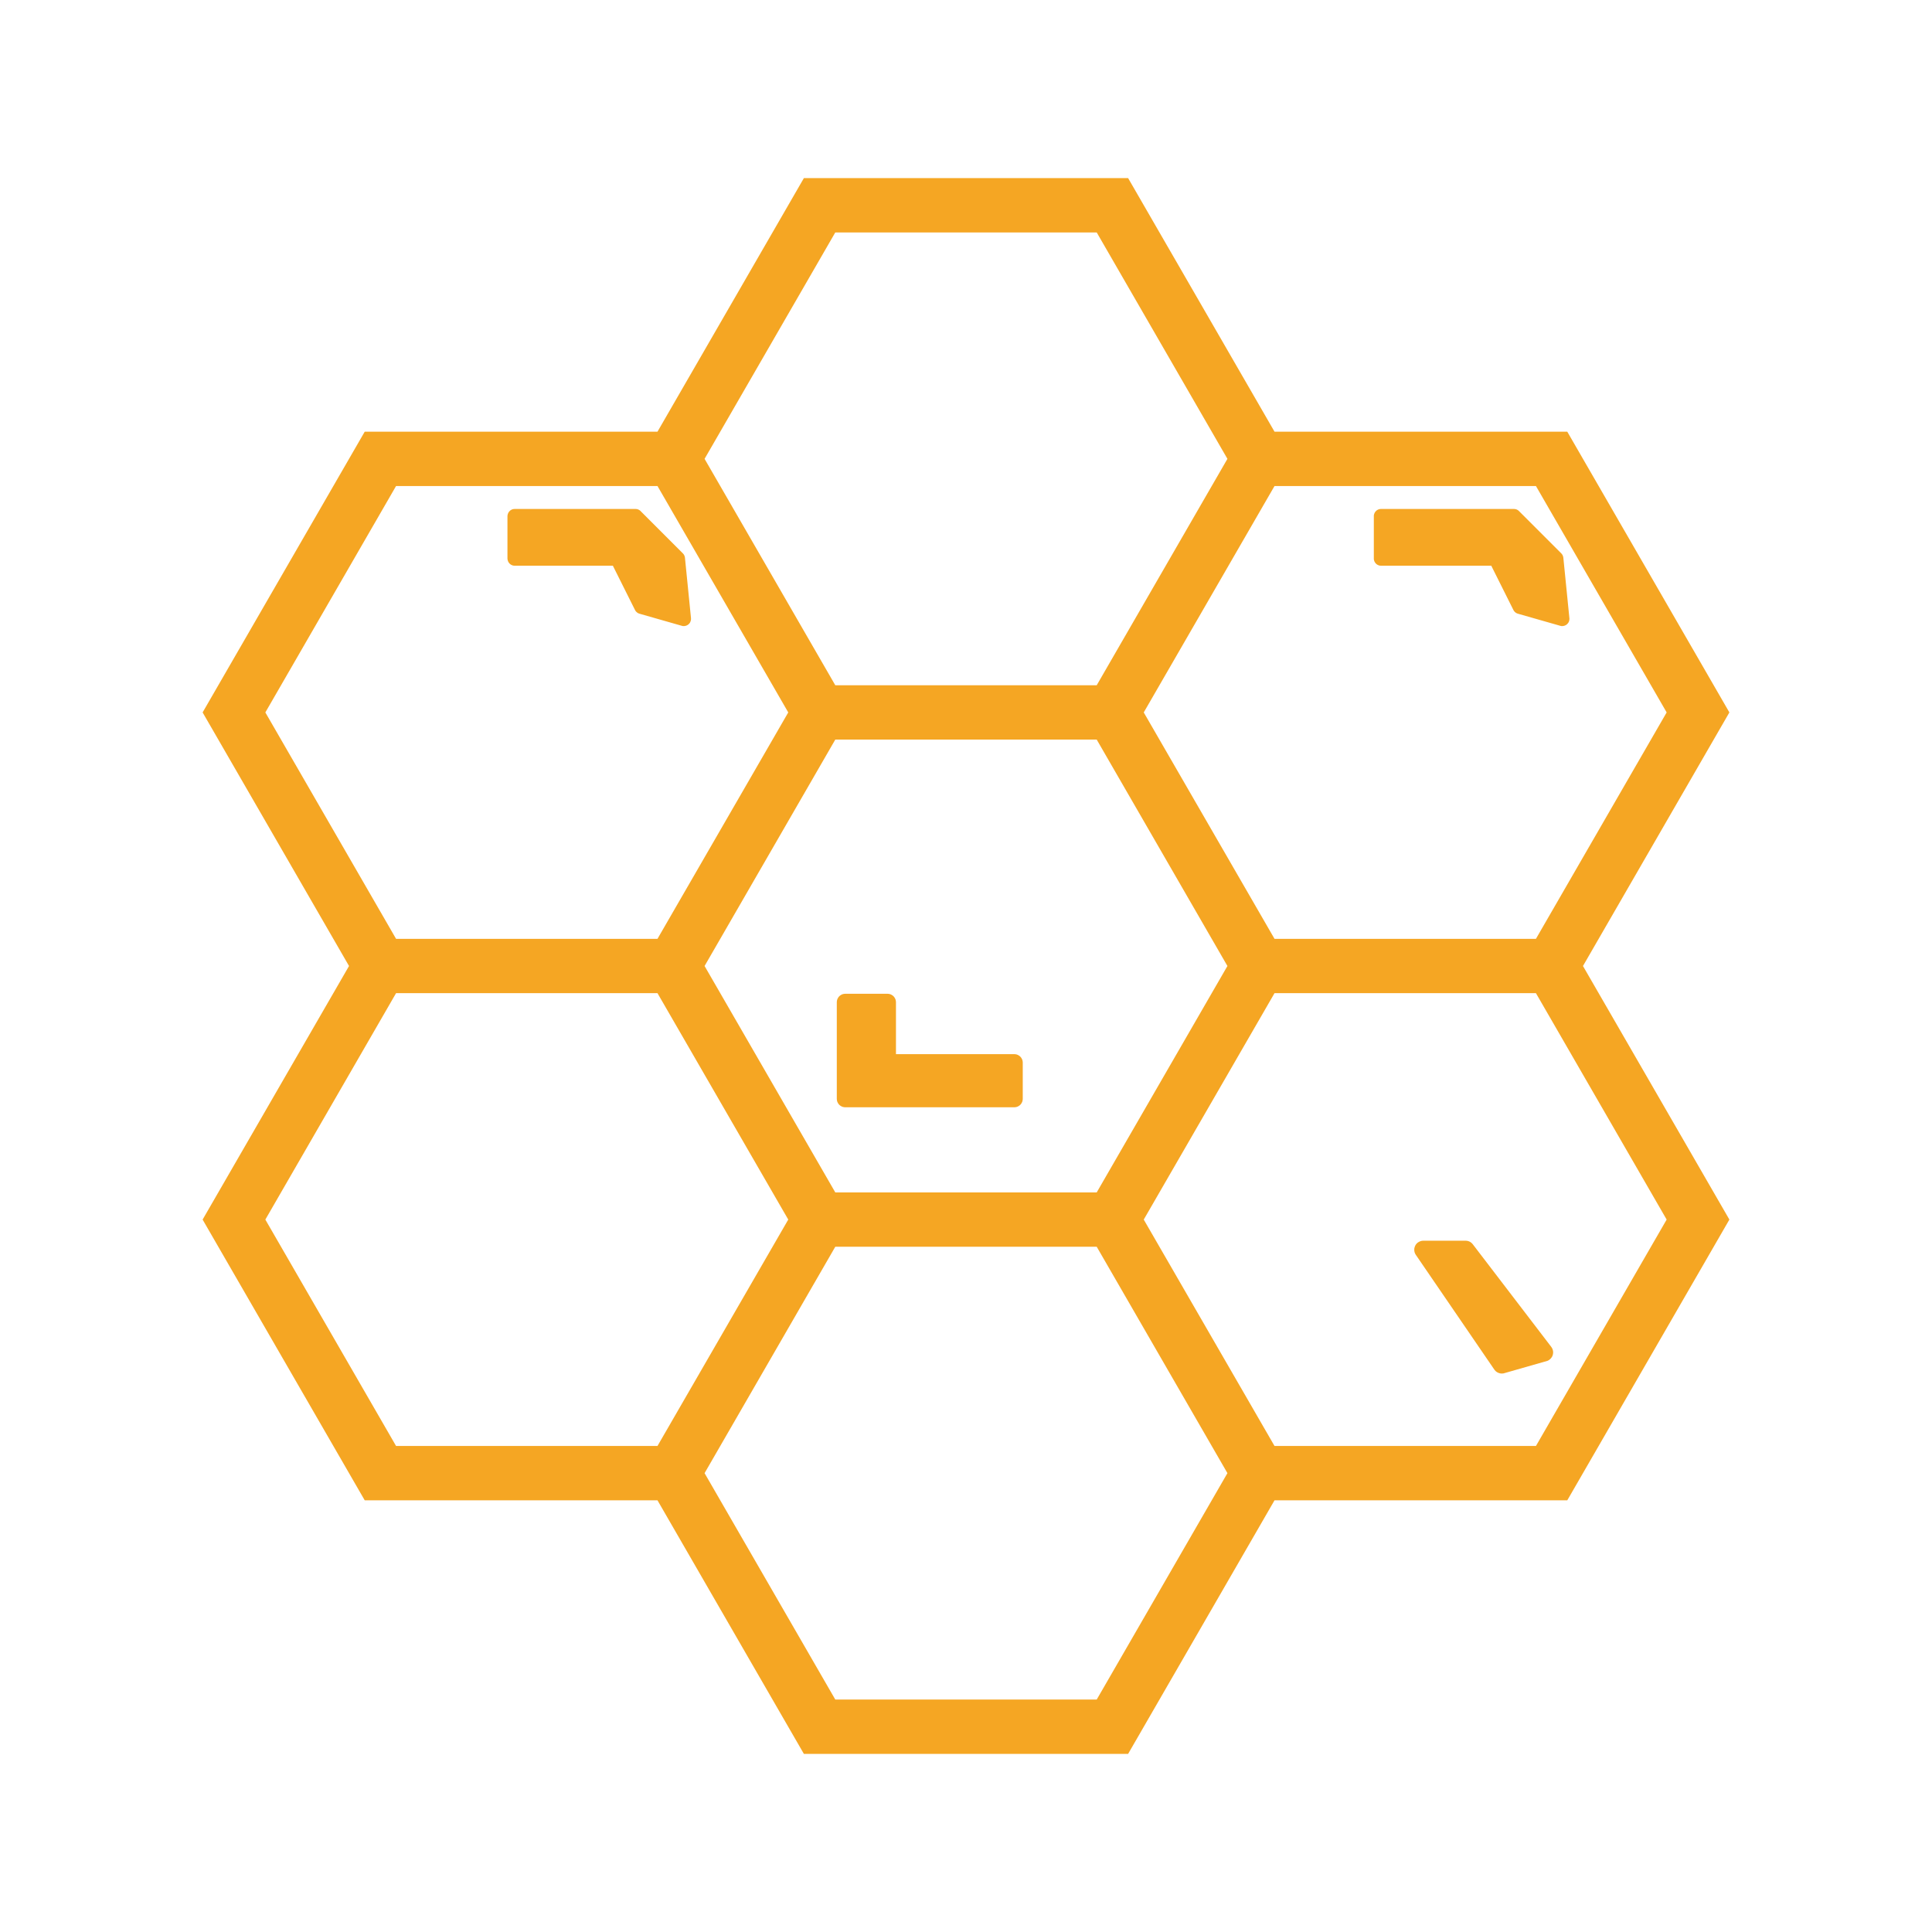
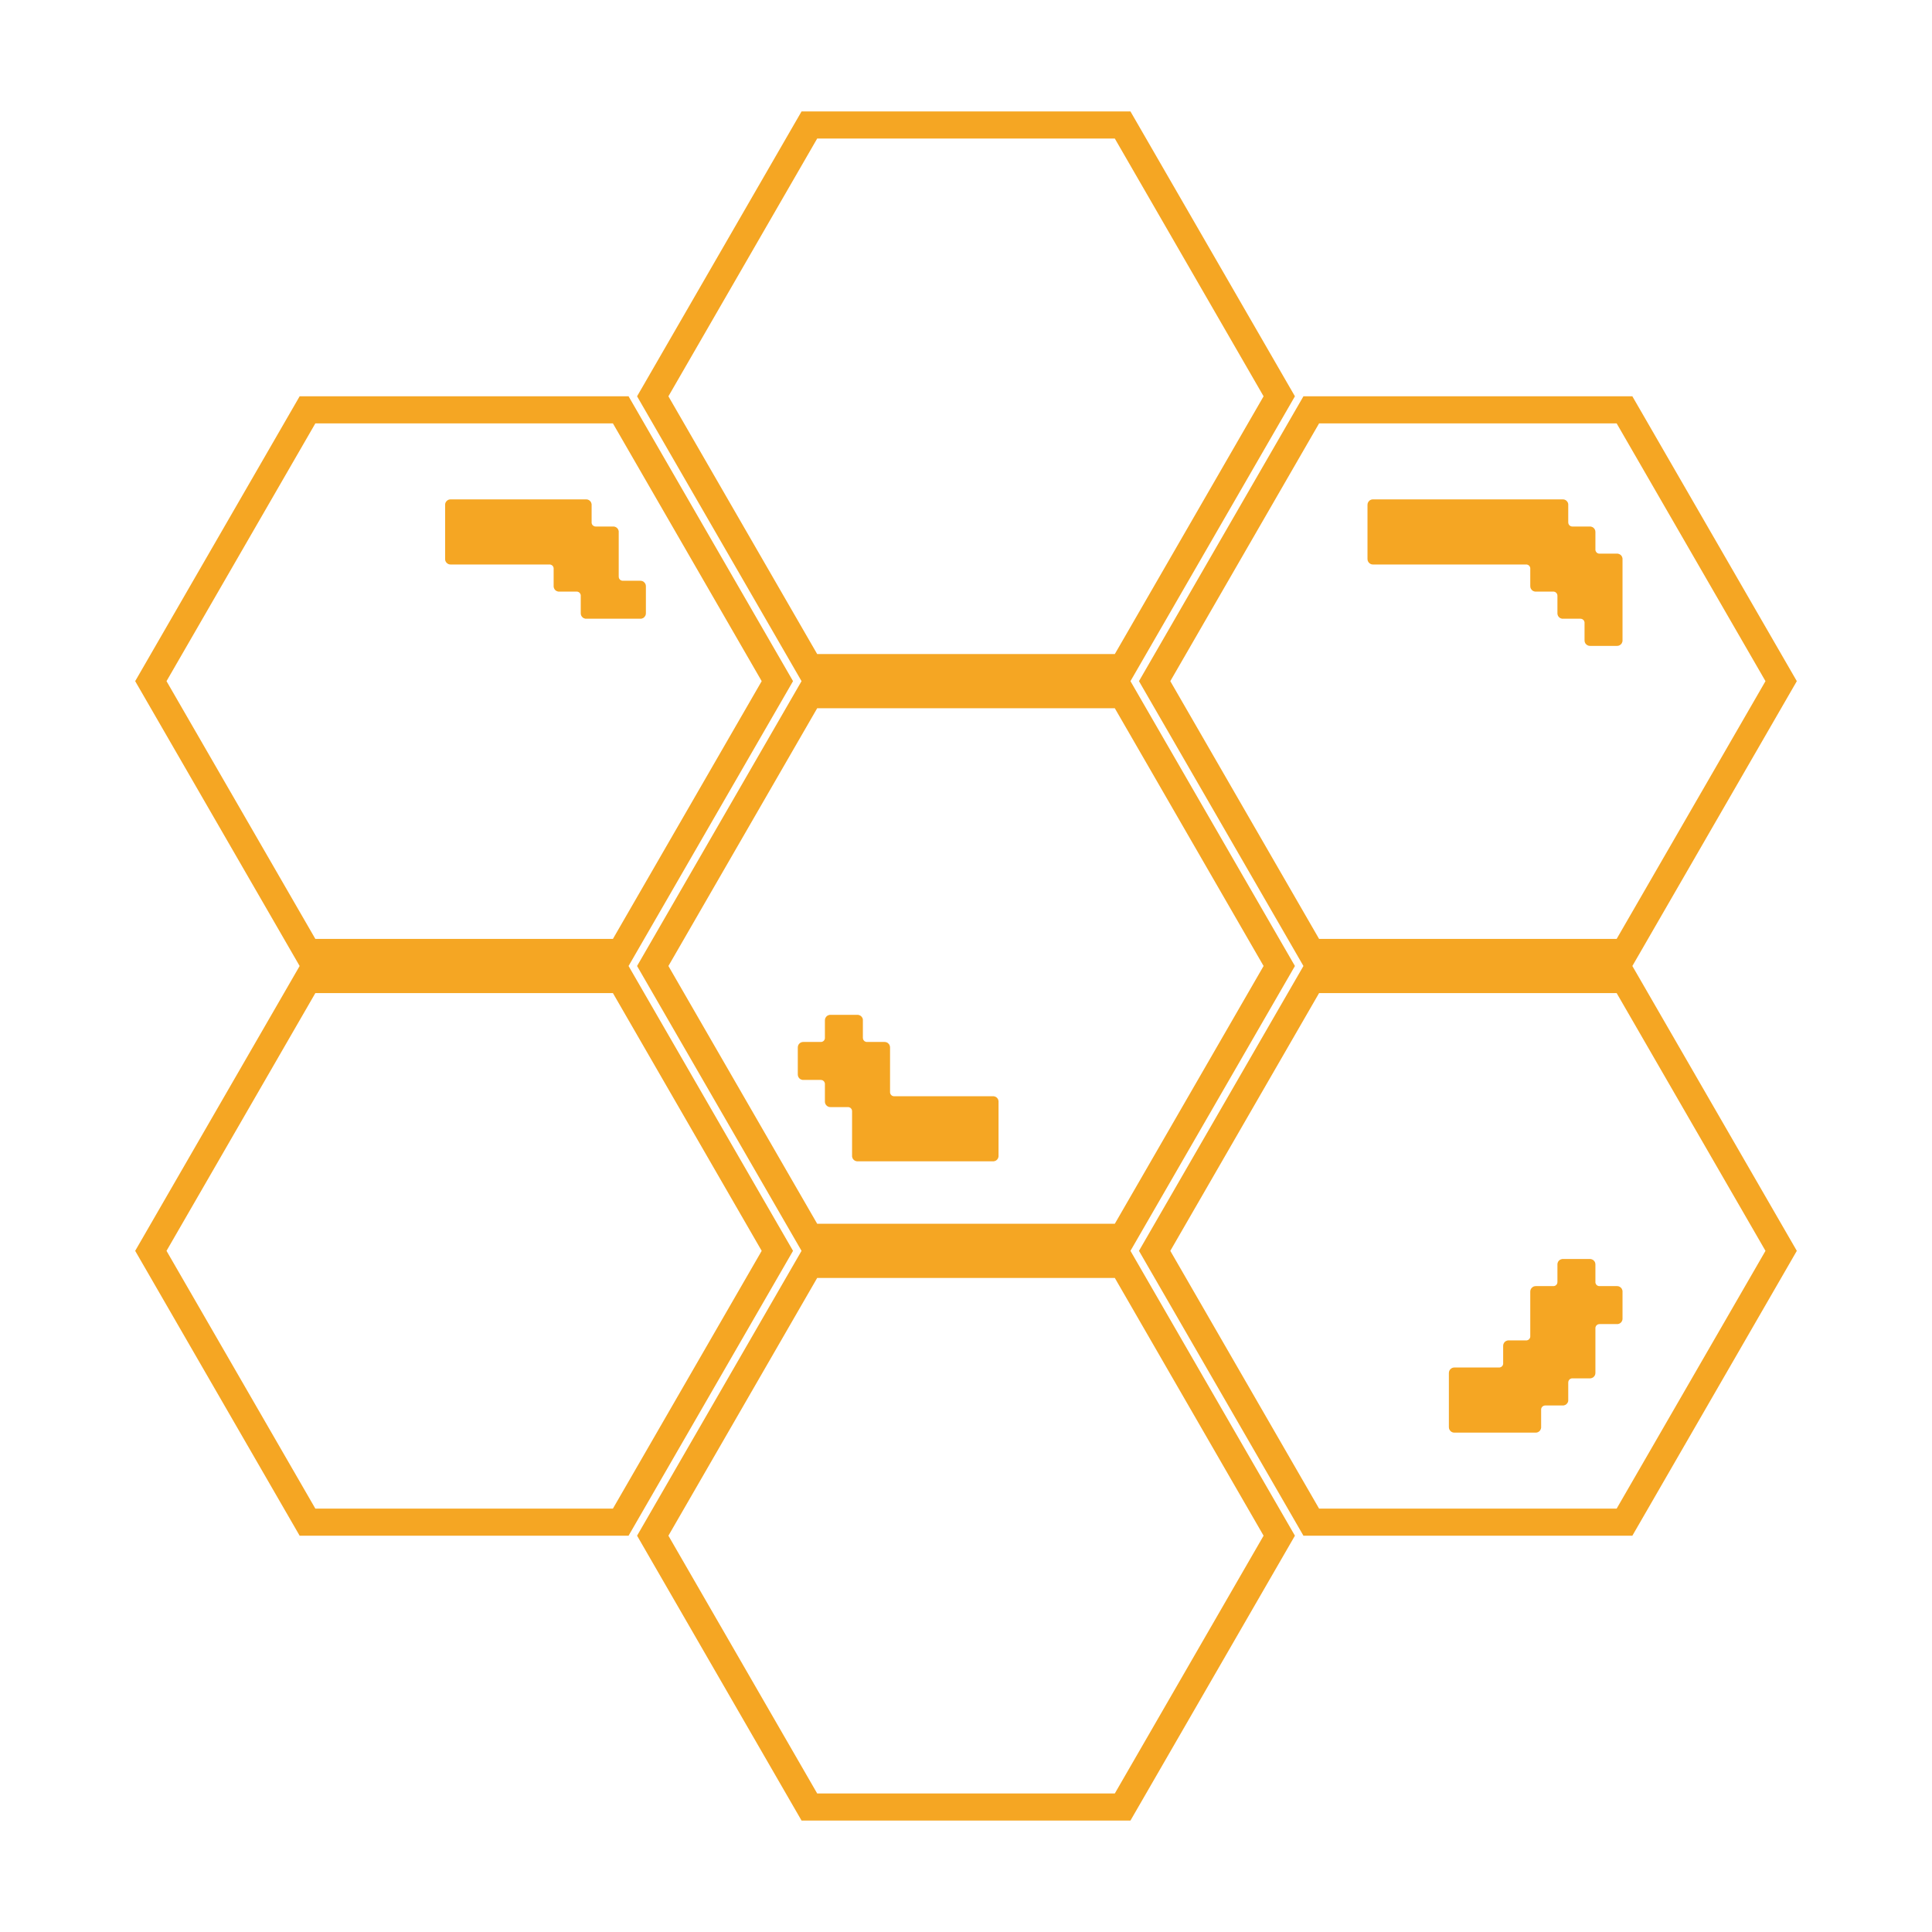
<svg xmlns="http://www.w3.org/2000/svg" viewBox="-16 -16 32 32" width="512" height="512">
-   <path d="M 7.428 4.731 L 7.425 4.716 L 7.425 4.701 L 7.425 4.686 L 7.427 4.672 L 7.431 4.657 L 7.436 4.643 L 7.442 4.630 L 7.449 4.617 L 7.458 4.605 L 7.468 4.594 L 7.479 4.584 L 7.491 4.576 L 7.504 4.568 L 7.517 4.562 L 7.531 4.557 L 7.545 4.553 L 7.560 4.551 L 7.575 4.550 L 8.275 4.550 L 8.290 4.551 L 8.305 4.553 L 8.320 4.557 L 8.334 4.562 L 8.348 4.569 L 8.361 4.577 L 8.373 4.587 L 8.384 4.597 L 8.394 4.609 L 9.694 6.309 L 9.702 6.321 L 9.709 6.334 L 9.715 6.347 L 9.719 6.361 L 9.723 6.375 L 9.724 6.390 L 9.725 6.404 L 9.723 6.419 L 9.721 6.433 L 9.717 6.447 L 9.712 6.461 L 9.705 6.474 L 9.697 6.486 L 9.688 6.498 L 9.678 6.508 L 9.667 6.518 L 9.656 6.526 L 9.643 6.534 L 9.630 6.540 L 9.616 6.544 L 8.916 6.744 L 8.902 6.748 L 8.888 6.749 L 8.873 6.750 L 8.859 6.749 L 8.845 6.747 L 8.831 6.743 L 8.817 6.738 L 8.804 6.732 L 8.792 6.725 L 8.780 6.716 L 8.769 6.707 L 8.760 6.696 L 8.751 6.685 L 7.451 4.785 L 7.443 4.772 L 7.437 4.759 L 7.431 4.745 L 7.428 4.731 Z M 0.854 1.471 L 0.866 1.477 L 0.878 1.484 L 0.889 1.492 L 0.899 1.501 L 0.908 1.511 L 0.916 1.522 L 0.923 1.534 L 0.929 1.546 L 0.934 1.559 L 0.937 1.573 L 0.939 1.586 L 0.940 1.600 L 0.940 2.200 L 0.939 2.214 L 0.937 2.227 L 0.934 2.241 L 0.929 2.254 L 0.923 2.266 L 0.916 2.278 L 0.908 2.289 L 0.899 2.299 L 0.889 2.308 L 0.878 2.316 L 0.866 2.323 L 0.854 2.329 L 0.841 2.334 L 0.827 2.337 L 0.814 2.339 L 0.800 2.340 L -2.000 2.340 L -2.014 2.339 L -2.027 2.337 L -2.041 2.334 L -2.054 2.329 L -2.066 2.323 L -2.078 2.316 L -2.089 2.308 L -2.099 2.299 L -2.108 2.289 L -2.116 2.278 L -2.123 2.266 L -2.129 2.254 L -2.134 2.241 L -2.137 2.227 L -2.139 2.214 L -2.140 2.200 L -2.140 0.600 L -2.139 0.586 L -2.137 0.573 L -2.134 0.559 L -2.129 0.546 L -2.123 0.534 L -2.116 0.522 L -2.108 0.511 L -2.099 0.501 L -2.089 0.492 L -2.078 0.484 L -2.066 0.477 L -2.054 0.471 L -2.041 0.466 L -2.027 0.463 L -2.014 0.461 L -2.000 0.460 L -1.300 0.460 L -1.286 0.461 L -1.273 0.463 L -1.259 0.466 L -1.246 0.471 L -1.234 0.477 L -1.222 0.484 L -1.211 0.492 L -1.201 0.501 L -1.192 0.511 L -1.184 0.522 L -1.177 0.534 L -1.171 0.546 L -1.166 0.559 L -1.163 0.573 L -1.161 0.586 L -1.160 0.600 L -1.160 1.460 L 0.800 1.460 L 0.814 1.461 L 0.827 1.463 L 0.841 1.466 L 0.854 1.471 Z M 2.685 13.050 L -2.685 13.050 L -5.110 8.850 L -9.959 8.850 L -12.644 4.200 L -10.219 -0.000 L -12.644 -4.200 L -9.959 -8.850 L -5.110 -8.850 L -2.685 -13.050 L 2.685 -13.050 L 5.110 -8.850 L 9.959 -8.850 L 12.644 -4.200 L 10.219 -0.000 L 12.644 4.200 L 9.959 8.850 L 5.110 8.850 L 2.685 13.050 Z M -2.165 4.650 L -4.330 8.400 L -2.165 12.150 L 2.165 12.150 L 4.330 8.400 L 2.165 4.650 L -2.165 4.650 Z M -5.110 0.450 L -9.440 0.450 L -11.605 4.200 L -9.440 7.950 L -5.110 7.950 L -2.944 4.200 L -5.110 0.450 Z M 9.440 0.450 L 5.110 0.450 L 2.944 4.200 L 5.110 7.950 L 9.440 7.950 L 11.605 4.200 L 9.440 0.450 Z M 2.165 -3.750 L -2.165 -3.750 L -4.330 -0.000 L -2.165 3.750 L 2.165 3.750 L 4.330 -0.000 L 2.165 -3.750 Z M -5.110 -7.950 L -9.440 -7.950 L -11.605 -4.200 L -9.440 -0.450 L -5.110 -0.450 L -2.944 -4.200 L -5.110 -7.950 Z M 9.440 -7.950 L 5.110 -7.950 L 2.944 -4.200 L 5.110 -0.450 L 9.440 -0.450 L 11.605 -4.200 L 9.440 -7.950 Z M 2.165 -12.150 L -2.165 -12.150 L -4.330 -8.400 L -2.165 -4.650 L 2.165 -4.650 L 4.330 -8.400 L 2.165 -12.150 Z M -7.580 -7.507 L -7.574 -7.517 L -7.567 -7.526 L -7.559 -7.535 L -7.551 -7.543 L -7.541 -7.550 L -7.531 -7.556 L -7.521 -7.561 L -7.509 -7.565 L -7.498 -7.568 L -7.486 -7.569 L -7.475 -7.570 L -5.475 -7.570 L -5.463 -7.569 L -5.451 -7.568 L -5.440 -7.565 L -5.429 -7.561 L -5.418 -7.556 L -5.408 -7.550 L -5.398 -7.543 L -5.390 -7.535 L -4.690 -6.835 L -4.682 -6.826 L -4.675 -6.817 L -4.669 -6.807 L -4.664 -6.796 L -4.660 -6.785 L -4.657 -6.774 L -4.655 -6.762 L -4.555 -5.762 L -4.555 -5.750 L -4.555 -5.739 L -4.557 -5.727 L -4.560 -5.716 L -4.564 -5.705 L -4.568 -5.694 L -4.574 -5.684 L -4.581 -5.675 L -4.589 -5.666 L -4.598 -5.658 L -4.607 -5.651 L -4.617 -5.645 L -4.627 -5.640 L -4.638 -5.636 L -4.650 -5.633 L -4.661 -5.631 L -4.673 -5.630 L -4.685 -5.630 L -4.696 -5.632 L -4.708 -5.635 L -5.408 -5.835 L -5.419 -5.839 L -5.431 -5.844 L -5.441 -5.850 L -5.451 -5.858 L -5.460 -5.866 L -5.469 -5.875 L -5.476 -5.886 L -5.482 -5.896 L -5.849 -6.630 L -7.475 -6.630 L -7.486 -6.631 L -7.498 -6.632 L -7.509 -6.635 L -7.521 -6.639 L -7.531 -6.644 L -7.541 -6.650 L -7.551 -6.657 L -7.559 -6.665 L -7.567 -6.674 L -7.574 -6.683 L -7.580 -6.693 L -7.585 -6.704 L -7.589 -6.715 L -7.592 -6.727 L -7.594 -6.738 L -7.595 -6.750 L -7.595 -7.450 L -7.594 -7.462 L -7.592 -7.473 L -7.589 -7.485 L -7.585 -7.496 L -7.580 -7.507 Z M 6.769 -7.507 L 6.775 -7.517 L 6.782 -7.526 L 6.790 -7.535 L 6.798 -7.543 L 6.808 -7.550 L 6.818 -7.556 L 6.829 -7.561 L 6.840 -7.565 L 6.851 -7.568 L 6.863 -7.569 L 6.875 -7.570 L 9.075 -7.570 L 9.086 -7.569 L 9.098 -7.568 L 9.109 -7.565 L 9.121 -7.561 L 9.131 -7.556 L 9.141 -7.550 L 9.151 -7.543 L 9.159 -7.535 L 9.859 -6.835 L 9.867 -6.826 L 9.874 -6.817 L 9.880 -6.807 L 9.885 -6.796 L 9.889 -6.785 L 9.892 -6.774 L 9.894 -6.762 L 9.994 -5.762 L 9.995 -5.750 L 9.994 -5.739 L 9.992 -5.727 L 9.990 -5.716 L 9.986 -5.705 L 9.981 -5.694 L 9.975 -5.684 L 9.968 -5.675 L 9.960 -5.666 L 9.952 -5.658 L 9.942 -5.651 L 9.932 -5.645 L 9.922 -5.640 L 9.911 -5.636 L 9.899 -5.633 L 9.888 -5.631 L 9.876 -5.630 L 9.865 -5.630 L 9.853 -5.632 L 9.842 -5.635 L 9.142 -5.835 L 9.130 -5.839 L 9.119 -5.844 L 9.108 -5.850 L 9.098 -5.858 L 9.089 -5.866 L 9.081 -5.875 L 9.073 -5.886 L 9.067 -5.896 L 8.700 -6.630 L 6.875 -6.630 L 6.863 -6.631 L 6.851 -6.632 L 6.840 -6.635 L 6.829 -6.639 L 6.818 -6.644 L 6.808 -6.650 L 6.798 -6.657 L 6.790 -6.665 L 6.782 -6.674 L 6.775 -6.683 L 6.769 -6.693 L 6.764 -6.704 L 6.760 -6.715 L 6.757 -6.727 L 6.755 -6.738 L 6.755 -6.750 L 6.755 -7.450 L 6.755 -7.462 L 6.757 -7.473 L 6.760 -7.485 L 6.764 -7.496 L 6.769 -7.507 Z" fill="#F5A623" fill-rule="evenodd" />
+   <path d="M 9.438 5.302 L 9.728 5.302 L 9.735 5.302 L 9.741 5.301 L 9.748 5.299 L 9.754 5.297 L 9.760 5.294 L 9.766 5.291 L 9.771 5.287 L 9.776 5.283 L 9.780 5.278 L 9.784 5.272 L 9.788 5.267 L 9.791 5.261 L 9.793 5.254 L 9.794 5.248 L 9.795 5.241 L 9.796 5.235 L 9.796 4.944 L 9.796 4.934 L 9.798 4.925 L 9.800 4.917 L 9.803 4.908 L 9.806 4.900 L 9.811 4.893 L 9.816 4.886 L 9.822 4.879 L 9.829 4.873 L 9.836 4.868 L 9.843 4.864 L 9.851 4.860 L 9.860 4.857 L 9.868 4.855 L 9.877 4.853 L 9.887 4.853 L 10.333 4.853 L 10.344 4.853 L 10.352 4.855 L 10.361 4.857 L 10.369 4.860 L 10.377 4.864 L 10.385 4.868 L 10.392 4.873 L 10.398 4.879 L 10.404 4.886 L 10.410 4.893 L 10.414 4.900 L 10.418 4.908 L 10.421 4.917 L 10.423 4.925 L 10.424 4.934 L 10.425 4.944 L 10.425 5.235 L 10.425 5.241 L 10.426 5.248 L 10.428 5.254 L 10.430 5.261 L 10.433 5.267 L 10.436 5.272 L 10.440 5.278 L 10.445 5.283 L 10.449 5.287 L 10.455 5.291 L 10.460 5.294 L 10.466 5.297 L 10.473 5.299 L 10.479 5.301 L 10.486 5.302 L 10.492 5.302 L 10.783 5.302 L 10.793 5.303 L 10.802 5.304 L 10.810 5.306 L 10.819 5.309 L 10.827 5.313 L 10.834 5.318 L 10.841 5.323 L 10.848 5.329 L 10.854 5.335 L 10.859 5.342 L 10.863 5.350 L 10.867 5.358 L 10.870 5.366 L 10.872 5.375 L 10.874 5.383 L 10.874 5.394 L 10.874 5.840 L 10.874 5.850 L 10.872 5.859 L 10.870 5.868 L 10.867 5.876 L 10.863 5.884 L 10.859 5.891 L 10.854 5.898 L 10.848 5.905 L 10.841 5.911 L 10.834 5.916 L 10.827 5.921 L 10.819 5.924 L 10.810 5.927 L 10.802 5.930 L 10.793 5.931 L 10.783 5.931 L 10.492 5.931 L 10.486 5.932 L 10.479 5.933 L 10.473 5.934 L 10.466 5.937 L 10.460 5.939 L 10.455 5.943 L 10.449 5.947 L 10.445 5.951 L 10.440 5.956 L 10.436 5.961 L 10.433 5.967 L 10.430 5.973 L 10.428 5.979 L 10.426 5.986 L 10.425 5.992 L 10.425 5.999 L 10.425 6.739 L 10.424 6.749 L 10.423 6.758 L 10.421 6.766 L 10.418 6.775 L 10.414 6.783 L 10.410 6.790 L 10.404 6.797 L 10.398 6.804 L 10.392 6.810 L 10.385 6.815 L 10.377 6.819 L 10.369 6.823 L 10.361 6.826 L 10.352 6.828 L 10.344 6.830 L 10.333 6.830 L 10.043 6.830 L 10.036 6.830 L 10.030 6.831 L 10.023 6.833 L 10.017 6.835 L 10.011 6.838 L 10.005 6.841 L 10.000 6.845 L 9.995 6.850 L 9.991 6.855 L 9.987 6.860 L 9.983 6.866 L 9.981 6.872 L 9.978 6.878 L 9.977 6.884 L 9.976 6.891 L 9.975 6.897 L 9.975 7.188 L 9.975 7.198 L 9.974 7.207 L 9.972 7.216 L 9.969 7.224 L 9.965 7.232 L 9.960 7.239 L 9.955 7.247 L 9.949 7.253 L 9.943 7.259 L 9.936 7.264 L 9.928 7.269 L 9.920 7.272 L 9.912 7.275 L 9.903 7.278 L 9.894 7.279 L 9.884 7.279 L 9.594 7.279 L 9.587 7.280 L 9.580 7.281 L 9.574 7.282 L 9.568 7.285 L 9.562 7.287 L 9.556 7.291 L 9.551 7.295 L 9.546 7.299 L 9.541 7.304 L 9.538 7.309 L 9.534 7.315 L 9.531 7.321 L 9.529 7.327 L 9.527 7.334 L 9.526 7.340 L 9.526 7.347 L 9.526 7.637 L 9.526 7.648 L 9.524 7.656 L 9.522 7.665 L 9.519 7.673 L 9.515 7.681 L 9.511 7.689 L 9.506 7.696 L 9.500 7.702 L 9.493 7.708 L 9.486 7.714 L 9.479 7.718 L 9.471 7.722 L 9.462 7.725 L 9.454 7.727 L 9.445 7.728 L 9.435 7.729 L 8.090 7.729 L 8.079 7.728 L 8.071 7.727 L 8.062 7.725 L 8.054 7.722 L 8.046 7.718 L 8.038 7.714 L 8.031 7.708 L 8.025 7.702 L 8.019 7.696 L 8.014 7.689 L 8.009 7.681 L 8.005 7.673 L 8.002 7.665 L 8.000 7.656 L 7.999 7.648 L 7.998 7.637 L 7.998 6.742 L 7.999 6.731 L 8.000 6.723 L 8.002 6.714 L 8.005 6.706 L 8.009 6.698 L 8.014 6.690 L 8.019 6.683 L 8.025 6.677 L 8.031 6.671 L 8.038 6.666 L 8.046 6.661 L 8.054 6.657 L 8.062 6.654 L 8.071 6.652 L 8.079 6.651 L 8.090 6.650 L 8.830 6.650 L 8.836 6.650 L 8.843 6.649 L 8.849 6.647 L 8.855 6.645 L 8.861 6.642 L 8.867 6.639 L 8.872 6.635 L 8.877 6.631 L 8.882 6.626 L 8.886 6.620 L 8.889 6.615 L 8.892 6.609 L 8.894 6.602 L 8.896 6.596 L 8.897 6.590 L 8.897 6.583 L 8.897 6.293 L 8.898 6.282 L 8.899 6.273 L 8.901 6.265 L 8.904 6.256 L 8.908 6.249 L 8.912 6.241 L 8.918 6.234 L 8.923 6.227 L 8.930 6.221 L 8.937 6.216 L 8.945 6.212 L 8.953 6.208 L 8.961 6.205 L 8.969 6.203 L 8.978 6.201 L 8.989 6.201 L 9.279 6.201 L 9.286 6.201 L 9.292 6.200 L 9.299 6.198 L 9.305 6.196 L 9.311 6.193 L 9.316 6.190 L 9.322 6.186 L 9.327 6.181 L 9.331 6.176 L 9.335 6.171 L 9.338 6.165 L 9.341 6.159 L 9.344 6.153 L 9.345 6.147 L 9.346 6.140 L 9.346 6.134 L 9.346 5.394 L 9.347 5.383 L 9.348 5.375 L 9.350 5.366 L 9.353 5.358 L 9.357 5.350 L 9.362 5.342 L 9.367 5.335 L 9.373 5.329 L 9.379 5.323 L 9.386 5.318 L 9.394 5.313 L 9.402 5.309 L 9.410 5.306 L 9.419 5.304 L 9.427 5.303 L 9.438 5.302 Z M -2.337 0.900 L -2.336 0.890 L -2.335 0.881 L -2.333 0.873 L -2.330 0.864 L -2.326 0.856 L -2.321 0.849 L -2.316 0.842 L -2.310 0.835 L -2.304 0.829 L -2.297 0.824 L -2.289 0.820 L -2.281 0.816 L -2.273 0.813 L -2.264 0.811 L -2.256 0.809 L -2.245 0.809 L -1.799 0.809 L -1.789 0.809 L -1.780 0.811 L -1.771 0.813 L -1.763 0.816 L -1.755 0.820 L -1.748 0.824 L -1.740 0.829 L -1.734 0.835 L -1.728 0.842 L -1.723 0.849 L -1.718 0.856 L -1.714 0.864 L -1.711 0.873 L -1.709 0.881 L -1.708 0.890 L -1.708 0.900 L -1.708 1.191 L -1.707 1.197 L -1.706 1.204 L -1.705 1.210 L -1.702 1.217 L -1.700 1.223 L -1.696 1.228 L -1.692 1.234 L -1.688 1.238 L -1.683 1.243 L -1.678 1.247 L -1.672 1.250 L -1.666 1.253 L -1.660 1.255 L -1.653 1.257 L -1.647 1.258 L -1.640 1.258 L -1.350 1.258 L -1.339 1.259 L -1.331 1.260 L -1.322 1.262 L -1.314 1.265 L -1.306 1.269 L -1.298 1.273 L -1.291 1.279 L -1.285 1.285 L -1.279 1.291 L -1.273 1.298 L -1.269 1.306 L -1.265 1.314 L -1.262 1.322 L -1.260 1.331 L -1.259 1.339 L -1.258 1.350 L -1.258 2.089 L -1.258 2.096 L -1.257 2.103 L -1.255 2.109 L -1.253 2.115 L -1.250 2.121 L -1.247 2.127 L -1.243 2.132 L -1.238 2.137 L -1.234 2.142 L -1.228 2.146 L -1.223 2.149 L -1.217 2.152 L -1.210 2.154 L -1.204 2.156 L -1.197 2.157 L -1.191 2.157 L 0.448 2.157 L 0.458 2.157 L 0.467 2.159 L 0.475 2.161 L 0.484 2.164 L 0.492 2.168 L 0.499 2.172 L 0.506 2.177 L 0.513 2.183 L 0.519 2.190 L 0.524 2.197 L 0.529 2.204 L 0.532 2.212 L 0.535 2.221 L 0.537 2.229 L 0.539 2.238 L 0.539 2.248 L 0.539 3.144 L 0.539 3.154 L 0.537 3.163 L 0.535 3.171 L 0.532 3.180 L 0.529 3.188 L 0.524 3.195 L 0.519 3.202 L 0.513 3.209 L 0.506 3.215 L 0.499 3.220 L 0.492 3.225 L 0.484 3.228 L 0.475 3.231 L 0.467 3.233 L 0.458 3.235 L 0.448 3.235 L -1.796 3.235 L -1.806 3.235 L -1.815 3.233 L -1.823 3.231 L -1.832 3.228 L -1.840 3.225 L -1.847 3.220 L -1.854 3.215 L -1.861 3.209 L -1.867 3.202 L -1.872 3.195 L -1.877 3.188 L -1.880 3.180 L -1.883 3.171 L -1.885 3.163 L -1.887 3.154 L -1.887 3.144 L -1.887 2.404 L -1.888 2.397 L -1.889 2.391 L -1.890 2.384 L -1.892 2.378 L -1.895 2.372 L -1.899 2.367 L -1.903 2.361 L -1.907 2.356 L -1.912 2.352 L -1.917 2.348 L -1.923 2.345 L -1.929 2.342 L -1.935 2.340 L -1.942 2.338 L -1.948 2.337 L -1.955 2.337 L -2.245 2.337 L -2.256 2.336 L -2.264 2.335 L -2.273 2.333 L -2.281 2.330 L -2.289 2.326 L -2.297 2.321 L -2.304 2.316 L -2.310 2.310 L -2.316 2.304 L -2.321 2.297 L -2.326 2.289 L -2.330 2.281 L -2.333 2.273 L -2.335 2.264 L -2.336 2.256 L -2.337 2.245 L -2.337 1.955 L -2.337 1.948 L -2.338 1.942 L -2.340 1.935 L -2.342 1.929 L -2.345 1.923 L -2.348 1.917 L -2.352 1.912 L -2.356 1.907 L -2.361 1.903 L -2.367 1.899 L -2.372 1.895 L -2.378 1.892 L -2.384 1.890 L -2.391 1.889 L -2.397 1.888 L -2.404 1.887 L -2.694 1.887 L -2.705 1.887 L -2.714 1.885 L -2.722 1.883 L -2.730 1.880 L -2.738 1.877 L -2.746 1.872 L -2.753 1.867 L -2.760 1.861 L -2.765 1.854 L -2.771 1.847 L -2.775 1.840 L -2.779 1.832 L -2.782 1.823 L -2.784 1.815 L -2.785 1.806 L -2.786 1.796 L -2.786 1.350 L -2.785 1.339 L -2.784 1.331 L -2.782 1.322 L -2.779 1.314 L -2.775 1.306 L -2.771 1.298 L -2.765 1.291 L -2.760 1.285 L -2.753 1.279 L -2.746 1.273 L -2.738 1.269 L -2.730 1.265 L -2.722 1.262 L -2.714 1.260 L -2.705 1.259 L -2.694 1.258 L -2.404 1.258 L -2.397 1.258 L -2.391 1.257 L -2.384 1.255 L -2.378 1.253 L -2.372 1.250 L -2.367 1.247 L -2.361 1.243 L -2.356 1.238 L -2.352 1.234 L -2.348 1.228 L -2.345 1.223 L -2.342 1.217 L -2.340 1.210 L -2.338 1.204 L -2.337 1.197 L -2.337 1.191 L -2.337 0.900 Z M -11.037 -9.436 L -5.589 -9.436 L -2.865 -4.718 L -5.589 -0.000 L -2.865 4.718 L -5.589 9.436 L -11.037 9.436 L -13.761 4.718 L -11.037 -0.000 L -13.761 -4.718 L -11.037 -9.436 Z M -3.384 -4.718 L -5.848 -8.987 L -10.777 -8.987 L -13.242 -4.718 L -10.777 -0.449 L -5.848 -0.449 L -3.384 -4.718 Z M -3.384 4.718 L -5.848 0.449 L -10.777 0.449 L -13.242 4.718 L -10.777 8.987 L -5.848 8.987 L -3.384 4.718 Z M 2.724 -14.154 L 5.448 -9.436 L 2.724 -4.718 L 5.448 -0.000 L 2.724 4.718 L 5.448 9.436 L 2.724 14.154 L -2.724 14.154 L -5.448 9.436 L -2.724 4.718 L -5.448 -0.000 L -2.724 -4.718 L -5.448 -9.436 L -2.724 -14.154 L 2.724 -14.154 Z M 2.465 -5.167 L 4.929 -9.436 L 2.465 -13.705 L -2.465 -13.705 L -4.929 -9.436 L -2.465 -5.167 L 2.465 -5.167 Z M 4.929 -0.000 L 2.465 -4.269 L -2.465 -4.269 L -4.929 -0.000 L -2.465 4.269 L 2.465 4.269 L 4.929 -0.000 Z M 4.929 9.436 L 2.465 5.167 L -2.465 5.167 L -4.929 9.436 L -2.465 13.705 L 2.465 13.705 L 4.929 9.436 Z M 5.589 -9.436 L 11.037 -9.436 L 13.761 -4.718 L 11.037 -0.000 L 13.761 4.718 L 11.037 9.436 L 5.589 9.436 L 2.865 4.718 L 5.589 -0.000 L 2.865 -4.718 L 5.589 -9.436 Z M 13.242 -4.718 L 10.777 -8.987 L 5.848 -8.987 L 3.384 -4.718 L 5.848 -0.449 L 10.777 -0.449 L 13.242 -4.718 Z M 13.242 4.718 L 10.777 0.449 L 5.848 0.449 L 3.384 4.718 L 5.848 8.987 L 10.777 8.987 L 13.242 4.718 Z M 9.884 -7.729 L 9.894 -7.728 L 9.903 -7.727 L 9.912 -7.725 L 9.920 -7.722 L 9.928 -7.718 L 9.936 -7.714 L 9.943 -7.708 L 9.949 -7.702 L 9.955 -7.696 L 9.960 -7.689 L 9.965 -7.681 L 9.969 -7.673 L 9.972 -7.665 L 9.974 -7.656 L 9.975 -7.648 L 9.975 -7.637 L 9.975 -7.347 L 9.976 -7.340 L 9.977 -7.334 L 9.978 -7.327 L 9.981 -7.321 L 9.983 -7.315 L 9.987 -7.309 L 9.991 -7.304 L 9.995 -7.299 L 10.000 -7.295 L 10.005 -7.291 L 10.011 -7.287 L 10.017 -7.285 L 10.023 -7.282 L 10.030 -7.281 L 10.036 -7.280 L 10.043 -7.279 L 10.333 -7.279 L 10.344 -7.279 L 10.352 -7.278 L 10.361 -7.275 L 10.369 -7.272 L 10.377 -7.269 L 10.385 -7.264 L 10.392 -7.259 L 10.398 -7.253 L 10.404 -7.247 L 10.410 -7.239 L 10.414 -7.232 L 10.418 -7.224 L 10.421 -7.216 L 10.423 -7.207 L 10.424 -7.198 L 10.425 -7.188 L 10.425 -6.897 L 10.425 -6.891 L 10.426 -6.884 L 10.428 -6.878 L 10.430 -6.872 L 10.433 -6.866 L 10.436 -6.860 L 10.440 -6.855 L 10.445 -6.850 L 10.449 -6.845 L 10.455 -6.841 L 10.460 -6.838 L 10.466 -6.835 L 10.473 -6.833 L 10.479 -6.831 L 10.486 -6.830 L 10.492 -6.830 L 10.783 -6.830 L 10.793 -6.830 L 10.802 -6.828 L 10.810 -6.826 L 10.819 -6.823 L 10.827 -6.819 L 10.834 -6.815 L 10.841 -6.810 L 10.848 -6.804 L 10.854 -6.797 L 10.859 -6.790 L 10.863 -6.783 L 10.867 -6.775 L 10.870 -6.766 L 10.872 -6.758 L 10.874 -6.749 L 10.874 -6.739 L 10.874 -5.394 L 10.874 -5.383 L 10.872 -5.375 L 10.870 -5.366 L 10.867 -5.358 L 10.863 -5.350 L 10.859 -5.342 L 10.854 -5.335 L 10.848 -5.329 L 10.841 -5.323 L 10.834 -5.318 L 10.827 -5.313 L 10.819 -5.309 L 10.810 -5.306 L 10.802 -5.304 L 10.793 -5.303 L 10.783 -5.302 L 10.337 -5.302 L 10.326 -5.303 L 10.317 -5.304 L 10.309 -5.306 L 10.301 -5.309 L 10.293 -5.313 L 10.285 -5.318 L 10.278 -5.323 L 10.271 -5.329 L 10.266 -5.335 L 10.260 -5.342 L 10.256 -5.350 L 10.252 -5.358 L 10.249 -5.366 L 10.247 -5.375 L 10.246 -5.383 L 10.245 -5.394 L 10.245 -5.684 L 10.245 -5.691 L 10.244 -5.697 L 10.242 -5.704 L 10.240 -5.710 L 10.237 -5.716 L 10.234 -5.722 L 10.230 -5.727 L 10.225 -5.732 L 10.220 -5.736 L 10.215 -5.740 L 10.209 -5.744 L 10.203 -5.747 L 10.197 -5.749 L 10.191 -5.750 L 10.184 -5.751 L 10.178 -5.752 L 9.887 -5.752 L 9.877 -5.752 L 9.868 -5.753 L 9.860 -5.756 L 9.851 -5.759 L 9.843 -5.762 L 9.836 -5.767 L 9.829 -5.772 L 9.822 -5.778 L 9.816 -5.785 L 9.811 -5.792 L 9.806 -5.799 L 9.803 -5.807 L 9.800 -5.815 L 9.798 -5.824 L 9.796 -5.833 L 9.796 -5.843 L 9.796 -6.134 L 9.795 -6.140 L 9.794 -6.147 L 9.793 -6.153 L 9.791 -6.159 L 9.788 -6.165 L 9.784 -6.171 L 9.780 -6.176 L 9.776 -6.181 L 9.771 -6.186 L 9.766 -6.190 L 9.760 -6.193 L 9.754 -6.196 L 9.748 -6.198 L 9.741 -6.200 L 9.735 -6.201 L 9.728 -6.201 L 9.438 -6.201 L 9.427 -6.201 L 9.419 -6.203 L 9.410 -6.205 L 9.402 -6.208 L 9.394 -6.212 L 9.386 -6.216 L 9.379 -6.221 L 9.373 -6.227 L 9.367 -6.234 L 9.362 -6.241 L 9.357 -6.249 L 9.353 -6.256 L 9.350 -6.265 L 9.348 -6.273 L 9.347 -6.282 L 9.346 -6.293 L 9.346 -6.583 L 9.346 -6.590 L 9.345 -6.596 L 9.344 -6.602 L 9.341 -6.609 L 9.338 -6.615 L 9.335 -6.620 L 9.331 -6.626 L 9.327 -6.631 L 9.322 -6.635 L 9.316 -6.639 L 9.311 -6.642 L 9.305 -6.645 L 9.299 -6.647 L 9.292 -6.649 L 9.286 -6.650 L 9.279 -6.650 L 6.742 -6.650 L 6.731 -6.651 L 6.723 -6.652 L 6.714 -6.654 L 6.706 -6.657 L 6.698 -6.661 L 6.690 -6.666 L 6.683 -6.671 L 6.677 -6.677 L 6.671 -6.683 L 6.666 -6.690 L 6.661 -6.698 L 6.657 -6.706 L 6.654 -6.714 L 6.652 -6.723 L 6.651 -6.731 L 6.650 -6.742 L 6.650 -7.637 L 6.651 -7.648 L 6.652 -7.656 L 6.654 -7.665 L 6.657 -7.673 L 6.661 -7.681 L 6.666 -7.689 L 6.671 -7.696 L 6.677 -7.702 L 6.683 -7.708 L 6.690 -7.714 L 6.698 -7.718 L 6.706 -7.722 L 6.714 -7.725 L 6.723 -7.727 L 6.731 -7.728 L 6.742 -7.729 L 9.884 -7.729 Z M -8.627 -7.637 L -8.627 -7.648 L -8.626 -7.656 L -8.624 -7.665 L -8.621 -7.673 L -8.617 -7.681 L -8.612 -7.689 L -8.607 -7.696 L -8.601 -7.702 L -8.595 -7.708 L -8.587 -7.714 L -8.580 -7.718 L -8.572 -7.722 L -8.564 -7.725 L -8.555 -7.727 L -8.546 -7.728 L -8.536 -7.729 L -6.293 -7.729 L -6.282 -7.728 L -6.273 -7.727 L -6.265 -7.725 L -6.256 -7.722 L -6.249 -7.718 L -6.241 -7.714 L -6.234 -7.708 L -6.227 -7.702 L -6.221 -7.696 L -6.216 -7.689 L -6.212 -7.681 L -6.208 -7.673 L -6.205 -7.665 L -6.203 -7.656 L -6.201 -7.648 L -6.201 -7.637 L -6.201 -7.347 L -6.201 -7.340 L -6.200 -7.334 L -6.198 -7.327 L -6.196 -7.321 L -6.193 -7.315 L -6.190 -7.309 L -6.186 -7.304 L -6.181 -7.299 L -6.176 -7.295 L -6.171 -7.291 L -6.165 -7.287 L -6.159 -7.285 L -6.153 -7.282 L -6.147 -7.281 L -6.140 -7.280 L -6.134 -7.279 L -5.843 -7.279 L -5.833 -7.279 L -5.824 -7.278 L -5.815 -7.275 L -5.807 -7.272 L -5.799 -7.269 L -5.792 -7.264 L -5.785 -7.259 L -5.778 -7.253 L -5.772 -7.247 L -5.767 -7.239 L -5.762 -7.232 L -5.759 -7.224 L -5.756 -7.216 L -5.753 -7.207 L -5.752 -7.198 L -5.752 -7.188 L -5.752 -6.448 L -5.751 -6.442 L -5.750 -6.435 L -5.749 -6.429 L -5.747 -6.422 L -5.744 -6.416 L -5.740 -6.411 L -5.736 -6.405 L -5.732 -6.400 L -5.727 -6.396 L -5.722 -6.392 L -5.716 -6.389 L -5.710 -6.386 L -5.704 -6.384 L -5.697 -6.382 L -5.691 -6.381 L -5.684 -6.381 L -5.394 -6.381 L -5.383 -6.380 L -5.375 -6.379 L -5.366 -6.377 L -5.358 -6.374 L -5.350 -6.370 L -5.342 -6.366 L -5.335 -6.360 L -5.329 -6.354 L -5.323 -6.348 L -5.318 -6.341 L -5.313 -6.333 L -5.309 -6.325 L -5.306 -6.317 L -5.304 -6.308 L -5.303 -6.300 L -5.302 -6.289 L -5.302 -5.843 L -5.303 -5.833 L -5.304 -5.824 L -5.306 -5.815 L -5.309 -5.807 L -5.313 -5.799 L -5.318 -5.792 L -5.323 -5.785 L -5.329 -5.778 L -5.335 -5.772 L -5.342 -5.767 L -5.350 -5.762 L -5.358 -5.759 L -5.366 -5.756 L -5.375 -5.753 L -5.383 -5.752 L -5.394 -5.752 L -6.289 -5.752 L -6.300 -5.752 L -6.308 -5.753 L -6.317 -5.756 L -6.325 -5.759 L -6.333 -5.762 L -6.341 -5.767 L -6.348 -5.772 L -6.354 -5.778 L -6.360 -5.785 L -6.366 -5.792 L -6.370 -5.799 L -6.374 -5.807 L -6.377 -5.815 L -6.379 -5.824 L -6.380 -5.833 L -6.381 -5.843 L -6.381 -6.134 L -6.381 -6.140 L -6.382 -6.147 L -6.384 -6.153 L -6.386 -6.159 L -6.389 -6.165 L -6.392 -6.171 L -6.396 -6.176 L -6.400 -6.181 L -6.405 -6.186 L -6.411 -6.190 L -6.416 -6.193 L -6.422 -6.196 L -6.429 -6.198 L -6.435 -6.200 L -6.442 -6.201 L -6.448 -6.201 L -6.739 -6.201 L -6.749 -6.201 L -6.758 -6.203 L -6.766 -6.205 L -6.775 -6.208 L -6.783 -6.212 L -6.790 -6.216 L -6.797 -6.221 L -6.804 -6.227 L -6.810 -6.234 L -6.815 -6.241 L -6.819 -6.249 L -6.823 -6.256 L -6.826 -6.265 L -6.828 -6.273 L -6.830 -6.282 L -6.830 -6.293 L -6.830 -6.583 L -6.830 -6.590 L -6.831 -6.596 L -6.833 -6.602 L -6.835 -6.609 L -6.838 -6.615 L -6.841 -6.620 L -6.845 -6.626 L -6.850 -6.631 L -6.855 -6.635 L -6.860 -6.639 L -6.866 -6.642 L -6.872 -6.645 L -6.878 -6.647 L -6.884 -6.649 L -6.891 -6.650 L -6.897 -6.650 L -8.536 -6.650 L -8.546 -6.651 L -8.555 -6.652 L -8.564 -6.654 L -8.572 -6.657 L -8.580 -6.661 L -8.587 -6.666 L -8.595 -6.671 L -8.601 -6.677 L -8.607 -6.683 L -8.612 -6.690 L -8.617 -6.698 L -8.621 -6.706 L -8.624 -6.714 L -8.626 -6.723 L -8.627 -6.731 L -8.627 -6.742 L -8.627 -7.637 Z" fill="#F5A623" fill-rule="evenodd" />
</svg>
